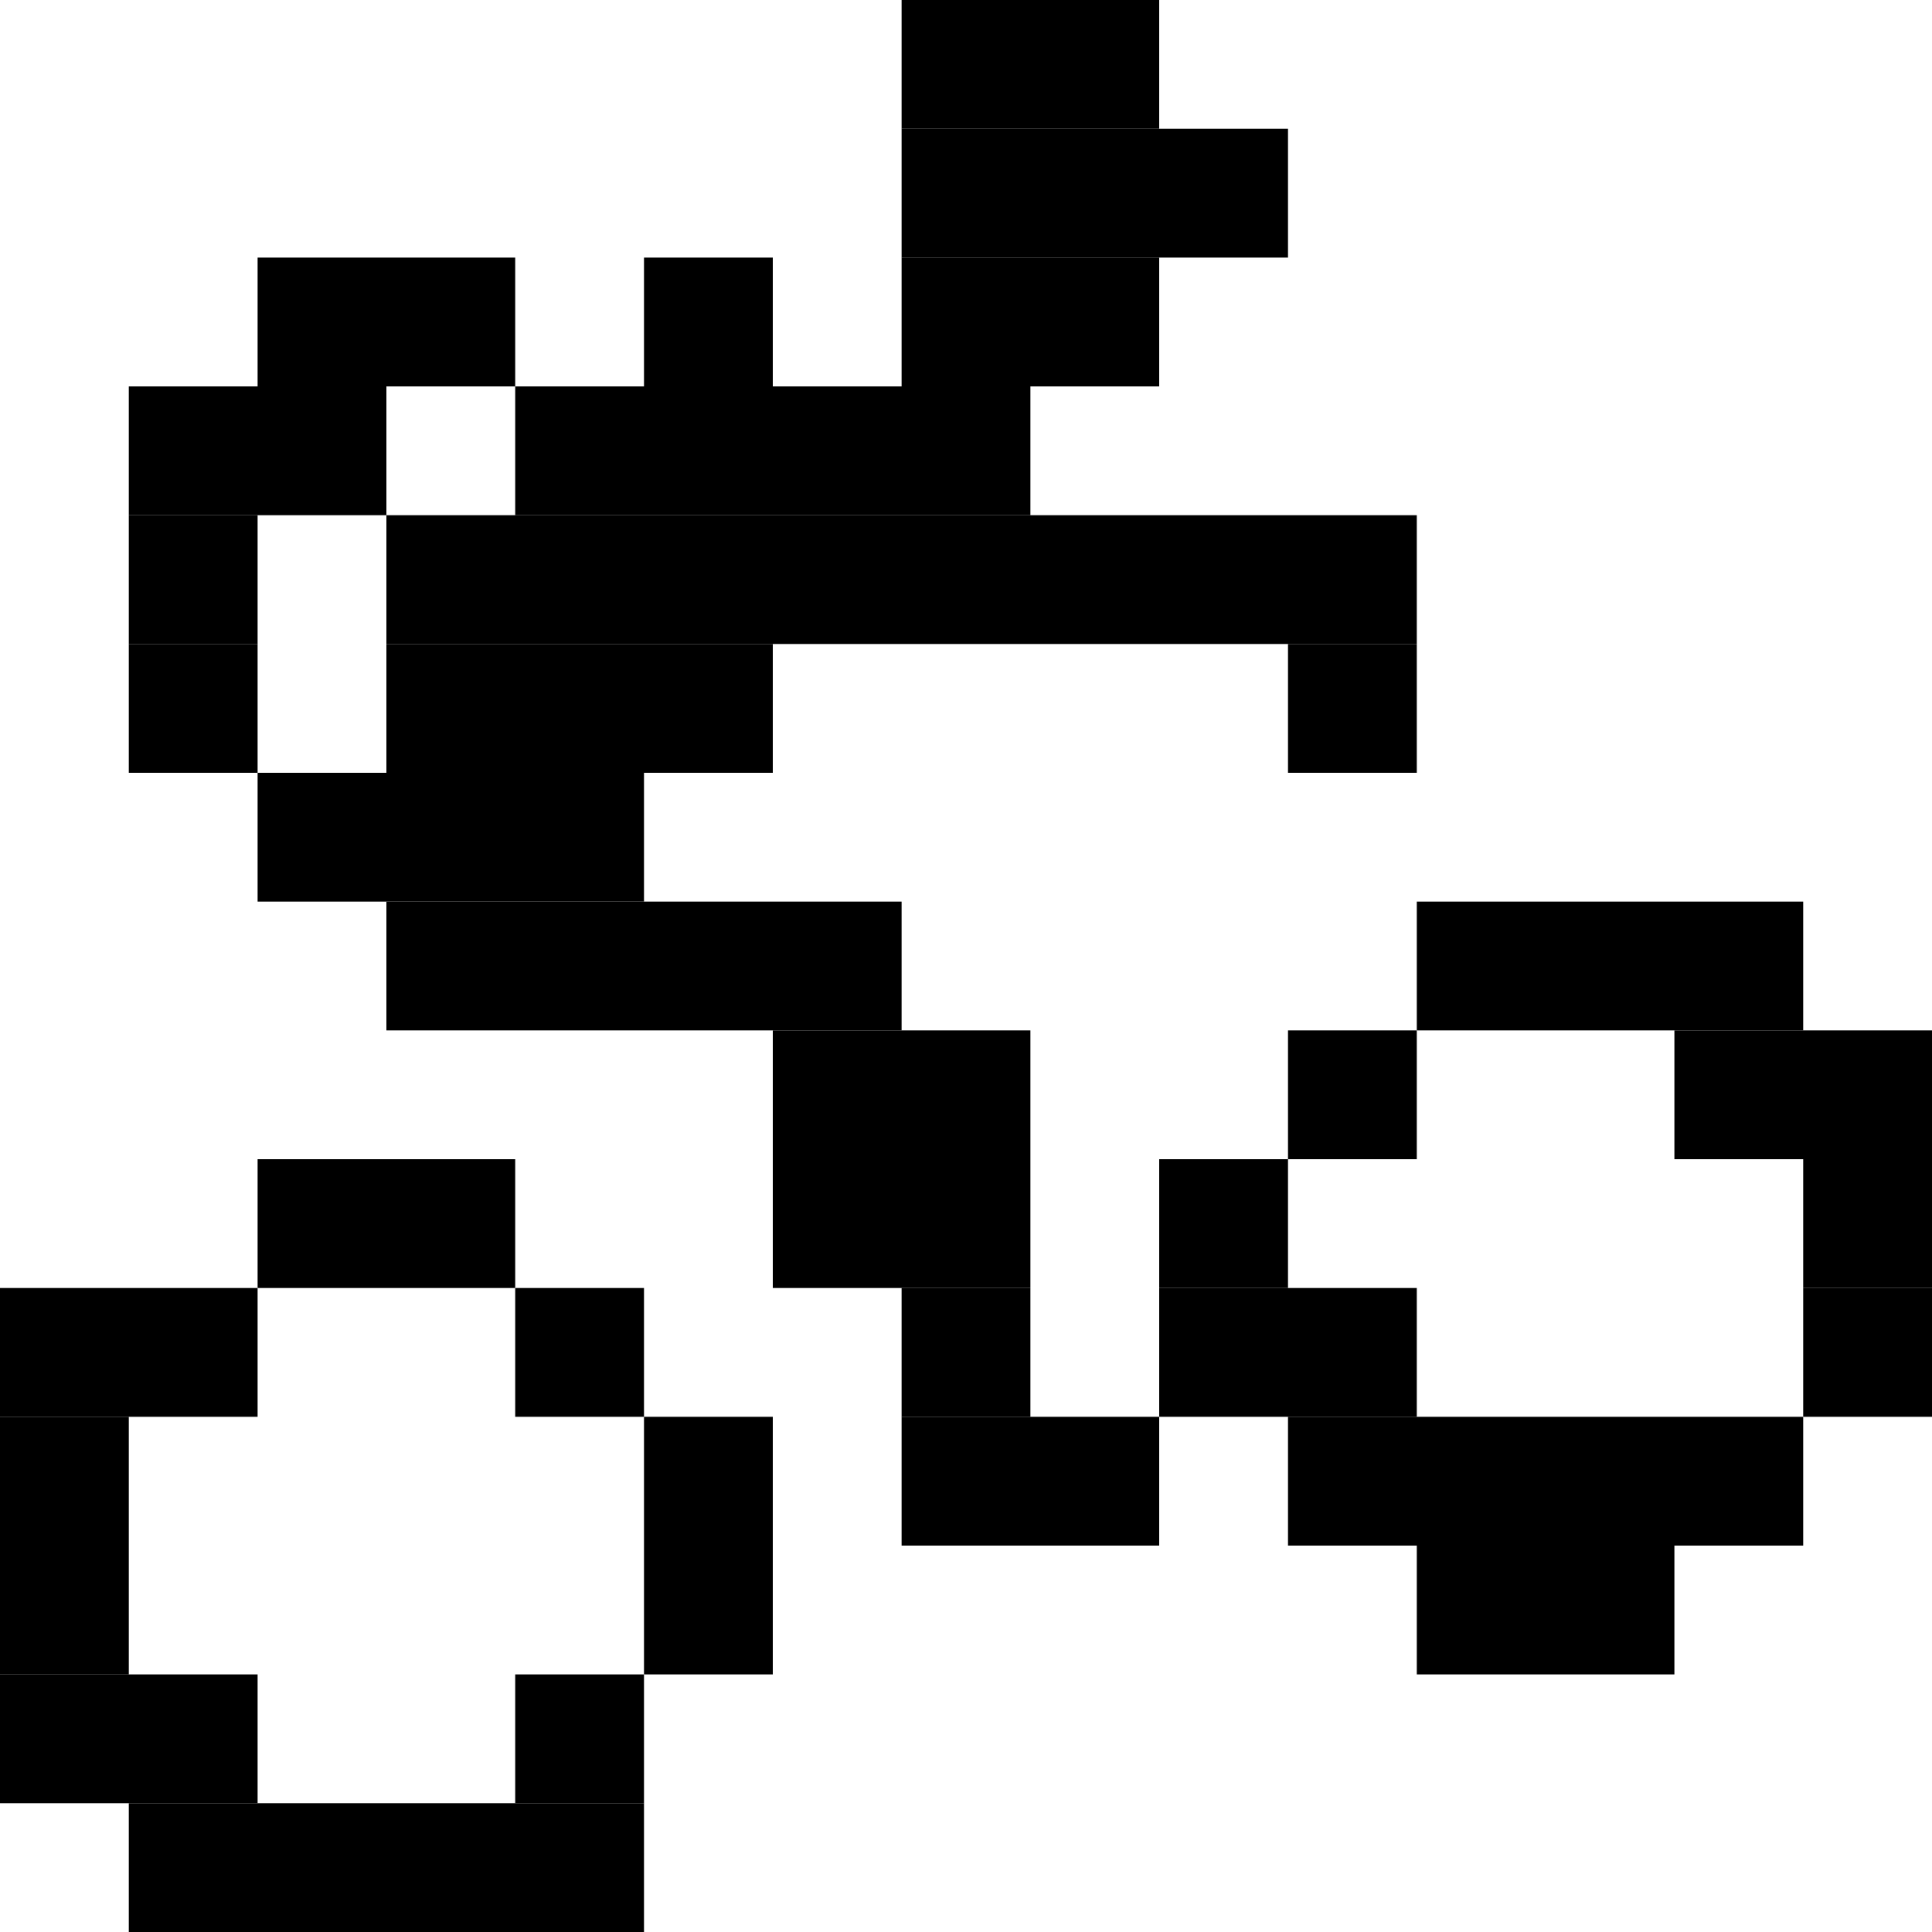
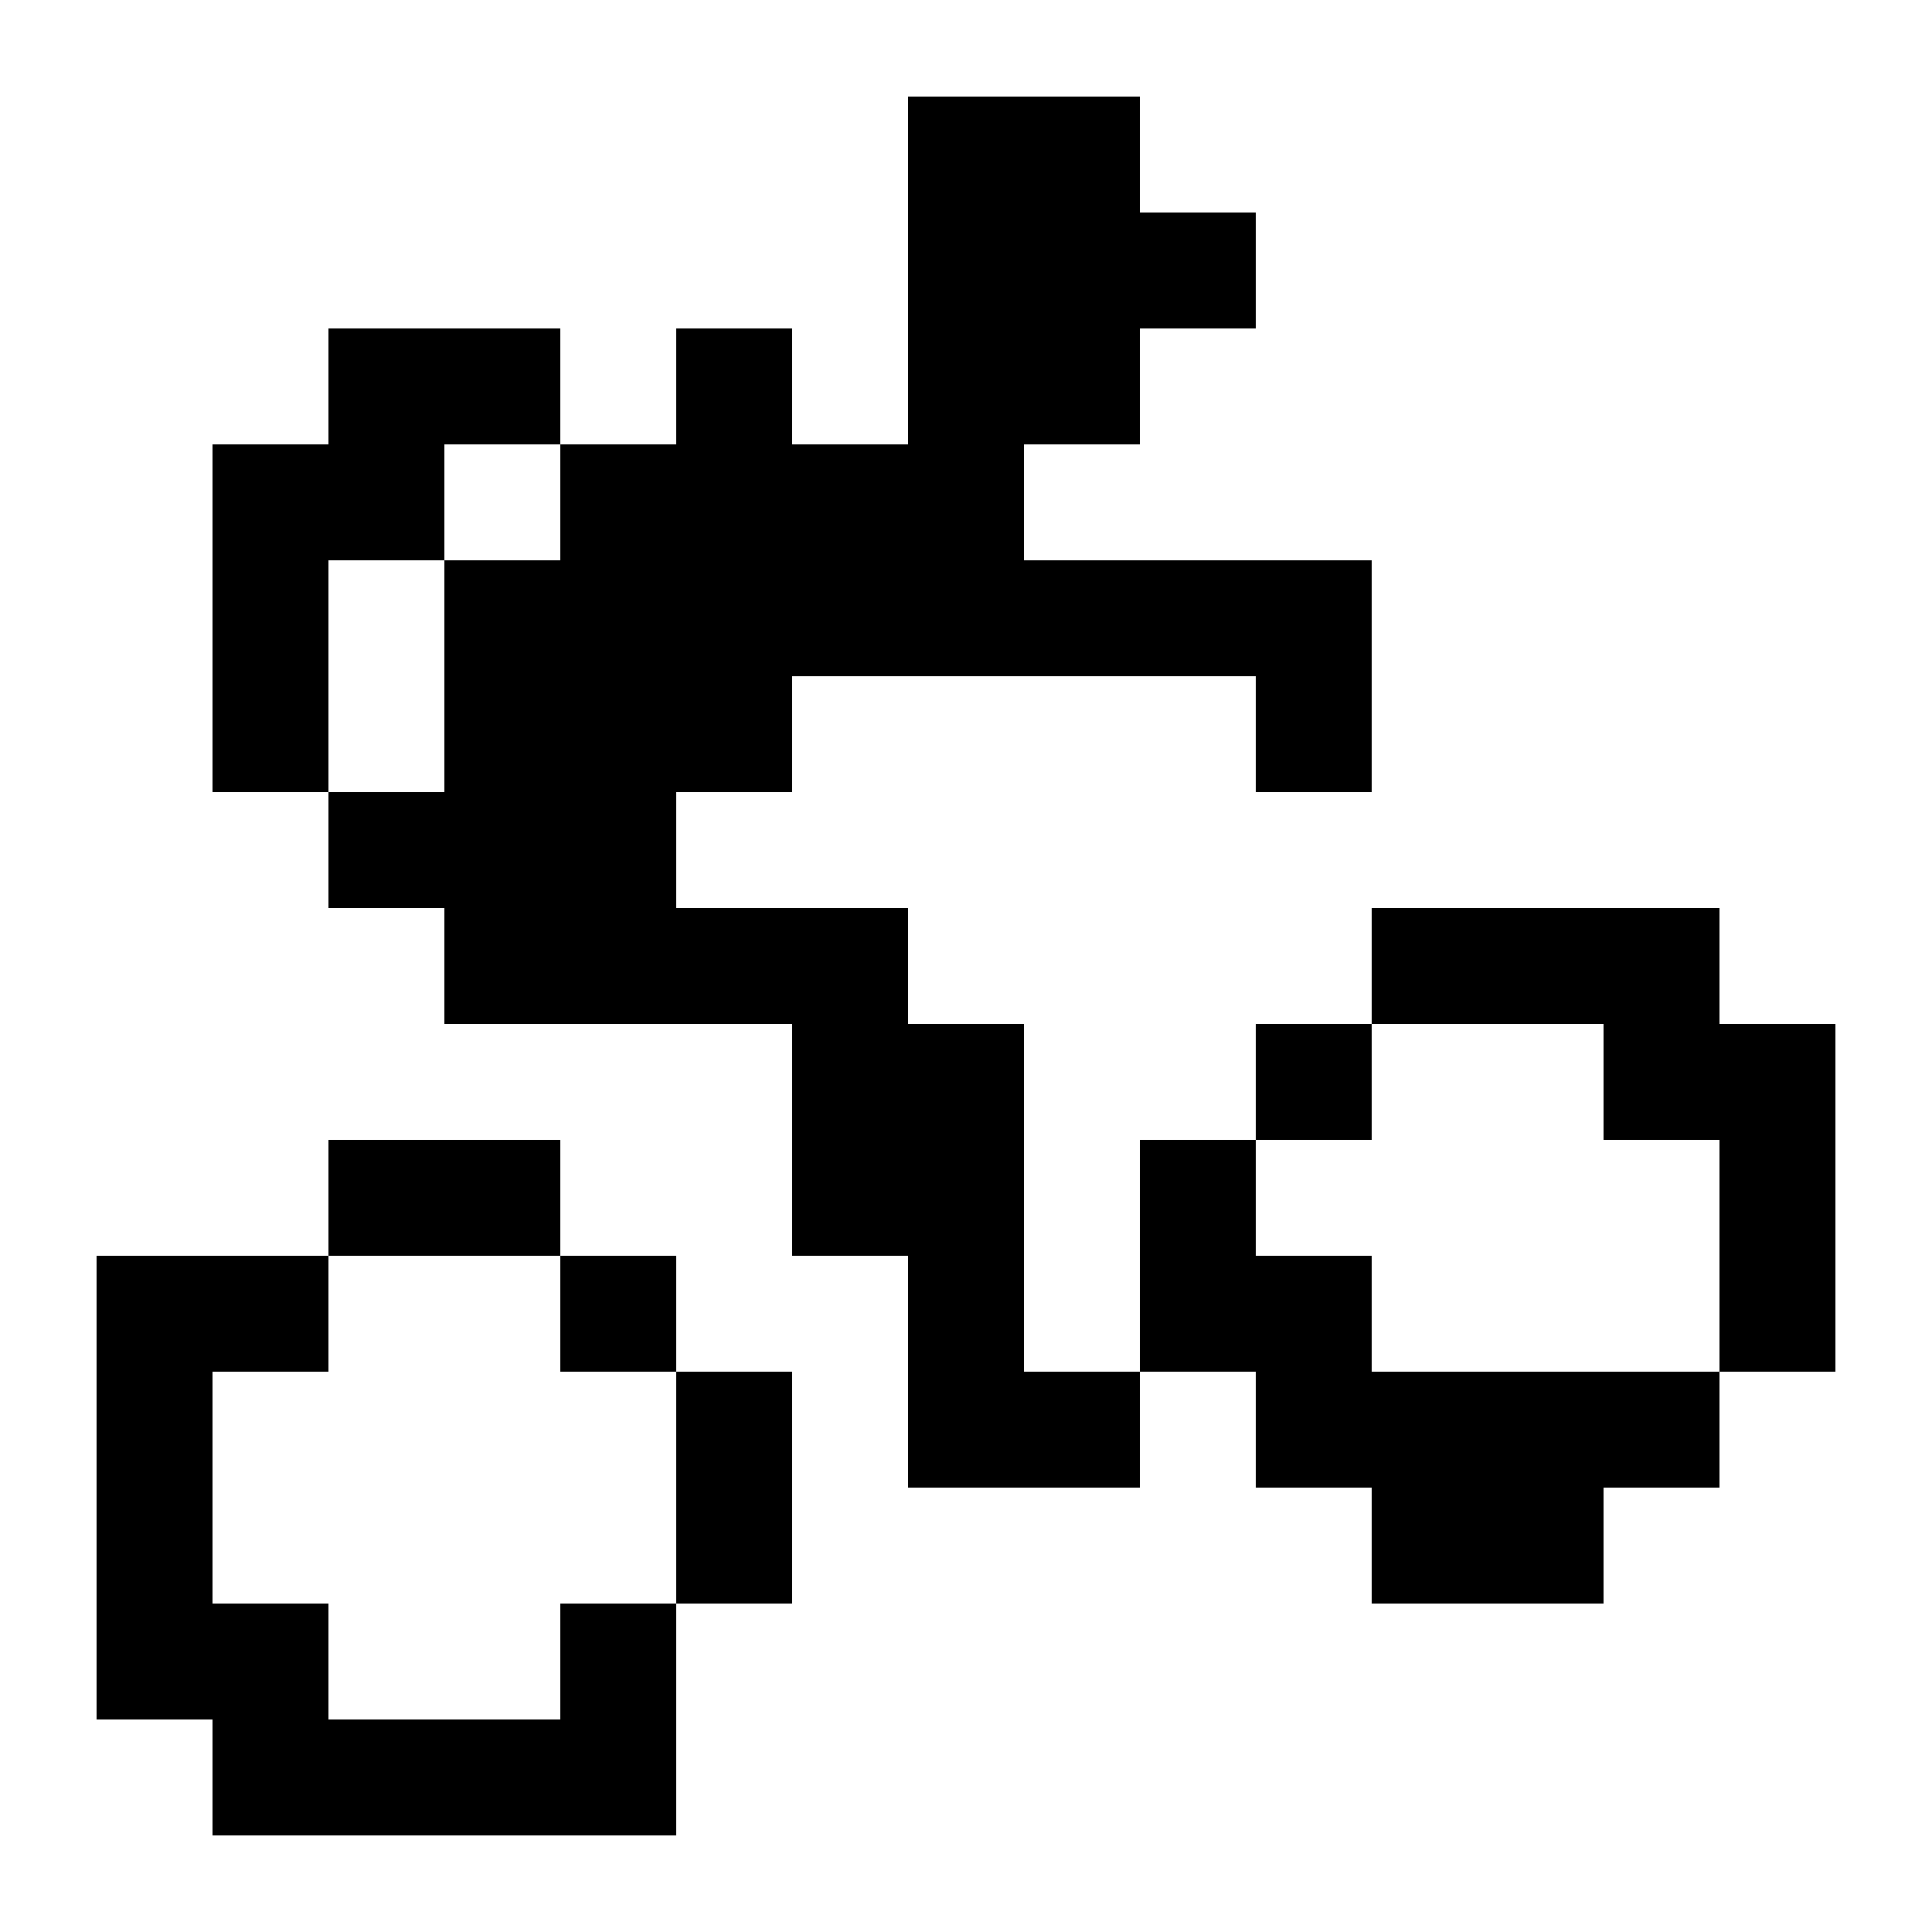
<svg xmlns="http://www.w3.org/2000/svg" viewBox="0 0 15 15" width="15" height="15">
-   <g fill="#000000">
-     <rect x="7" y="0" width="2" height="1" />
-     <rect x="7" y="1" width="3" height="1" />
-     <rect x="2" y="2" width="2" height="1" />
-     <rect x="5" y="2" width="1" height="1" />
-     <rect x="7" y="2" width="2" height="1" />
-     <rect x="1" y="3" width="2" height="1" />
-     <rect x="4" y="3" width="4" height="1" />
-     <rect x="1" y="4" width="1" height="1" />
-     <rect x="3" y="4" width="8" height="1" />
-     <rect x="1" y="5" width="1" height="1" />
-     <rect x="3" y="5" width="3" height="1" />
-     <rect x="10" y="5" width="1" height="1" />
-     <rect x="2" y="6" width="3" height="1" />
-     <rect x="3" y="7" width="4" height="1" />
-     <rect x="11" y="7" width="3" height="1" />
-     <rect x="6" y="8" width="2" height="1" />
-     <rect x="10" y="8" width="1" height="1" />
-     <rect x="13" y="8" width="2" height="1" />
-     <rect x="2" y="9" width="2" height="1" />
-     <rect x="6" y="9" width="2" height="1" />
-     <rect x="9" y="9" width="1" height="1" />
-     <rect x="14" y="9" width="1" height="1" />
-     <rect x="0" y="10" width="2" height="1" />
-     <rect x="4" y="10" width="1" height="1" />
-     <rect x="7" y="10" width="1" height="1" />
-     <rect x="9" y="10" width="2" height="1" />
-     <rect x="14" y="10" width="1" height="1" />
-     <rect x="0" y="11" width="1" height="1" />
-     <rect x="5" y="11" width="1" height="1" />
-     <rect x="7" y="11" width="2" height="1" />
-     <rect x="10" y="11" width="4" height="1" />
-     <rect x="0" y="12" width="1" height="1" />
-     <rect x="5" y="12" width="1" height="1" />
-     <rect x="11" y="12" width="2" height="1" />
-     <rect x="0" y="13" width="2" height="1" />
-     <rect x="4" y="13" width="1" height="1" />
-     <rect x="1" y="14" width="4" height="1" />
+   <g data-fotoshi-normalized="inset-0.90" transform="translate(7.5 7.5) scale(0.9) translate(-7.5 -7.5)">
+     <g fill="#000000">
+       <rect x="7" y="0" width="2" height="1" />
+       <rect x="7" y="1" width="3" height="1" />
+       <rect x="2" y="2" width="2" height="1" />
+       <rect x="5" y="2" width="1" height="1" />
+       <rect x="7" y="2" width="2" height="1" />
+       <rect x="1" y="3" width="2" height="1" />
+       <rect x="4" y="3" width="4" height="1" />
+       <rect x="1" y="4" width="1" height="1" />
+       <rect x="3" y="4" width="8" height="1" />
+       <rect x="1" y="5" width="1" height="1" />
+       <rect x="3" y="5" width="3" height="1" />
+       <rect x="10" y="5" width="1" height="1" />
+       <rect x="2" y="6" width="3" height="1" />
+       <rect x="3" y="7" width="4" height="1" />
+       <rect x="11" y="7" width="3" height="1" />
+       <rect x="6" y="8" width="2" height="1" />
+       <rect x="10" y="8" width="1" height="1" />
+       <rect x="13" y="8" width="2" height="1" />
+       <rect x="2" y="9" width="2" height="1" />
+       <rect x="6" y="9" width="2" height="1" />
+       <rect x="9" y="9" width="1" height="1" />
+       <rect x="14" y="9" width="1" height="1" />
+       <rect x="0" y="10" width="2" height="1" />
+       <rect x="4" y="10" width="1" height="1" />
+       <rect x="7" y="10" width="1" height="1" />
+       <rect x="9" y="10" width="2" height="1" />
+       <rect x="14" y="10" width="1" height="1" />
+       <rect x="0" y="11" width="1" height="1" />
+       <rect x="5" y="11" width="1" height="1" />
+       <rect x="7" y="11" width="2" height="1" />
+       <rect x="10" y="11" width="4" height="1" />
+       <rect x="0" y="12" width="1" height="1" />
+       <rect x="5" y="12" width="1" height="1" />
+       <rect x="11" y="12" width="2" height="1" />
+       <rect x="0" y="13" width="2" height="1" />
+       <rect x="4" y="13" width="1" height="1" />
+       <rect x="1" y="14" width="4" height="1" />
+     </g>
  </g>
</svg>
